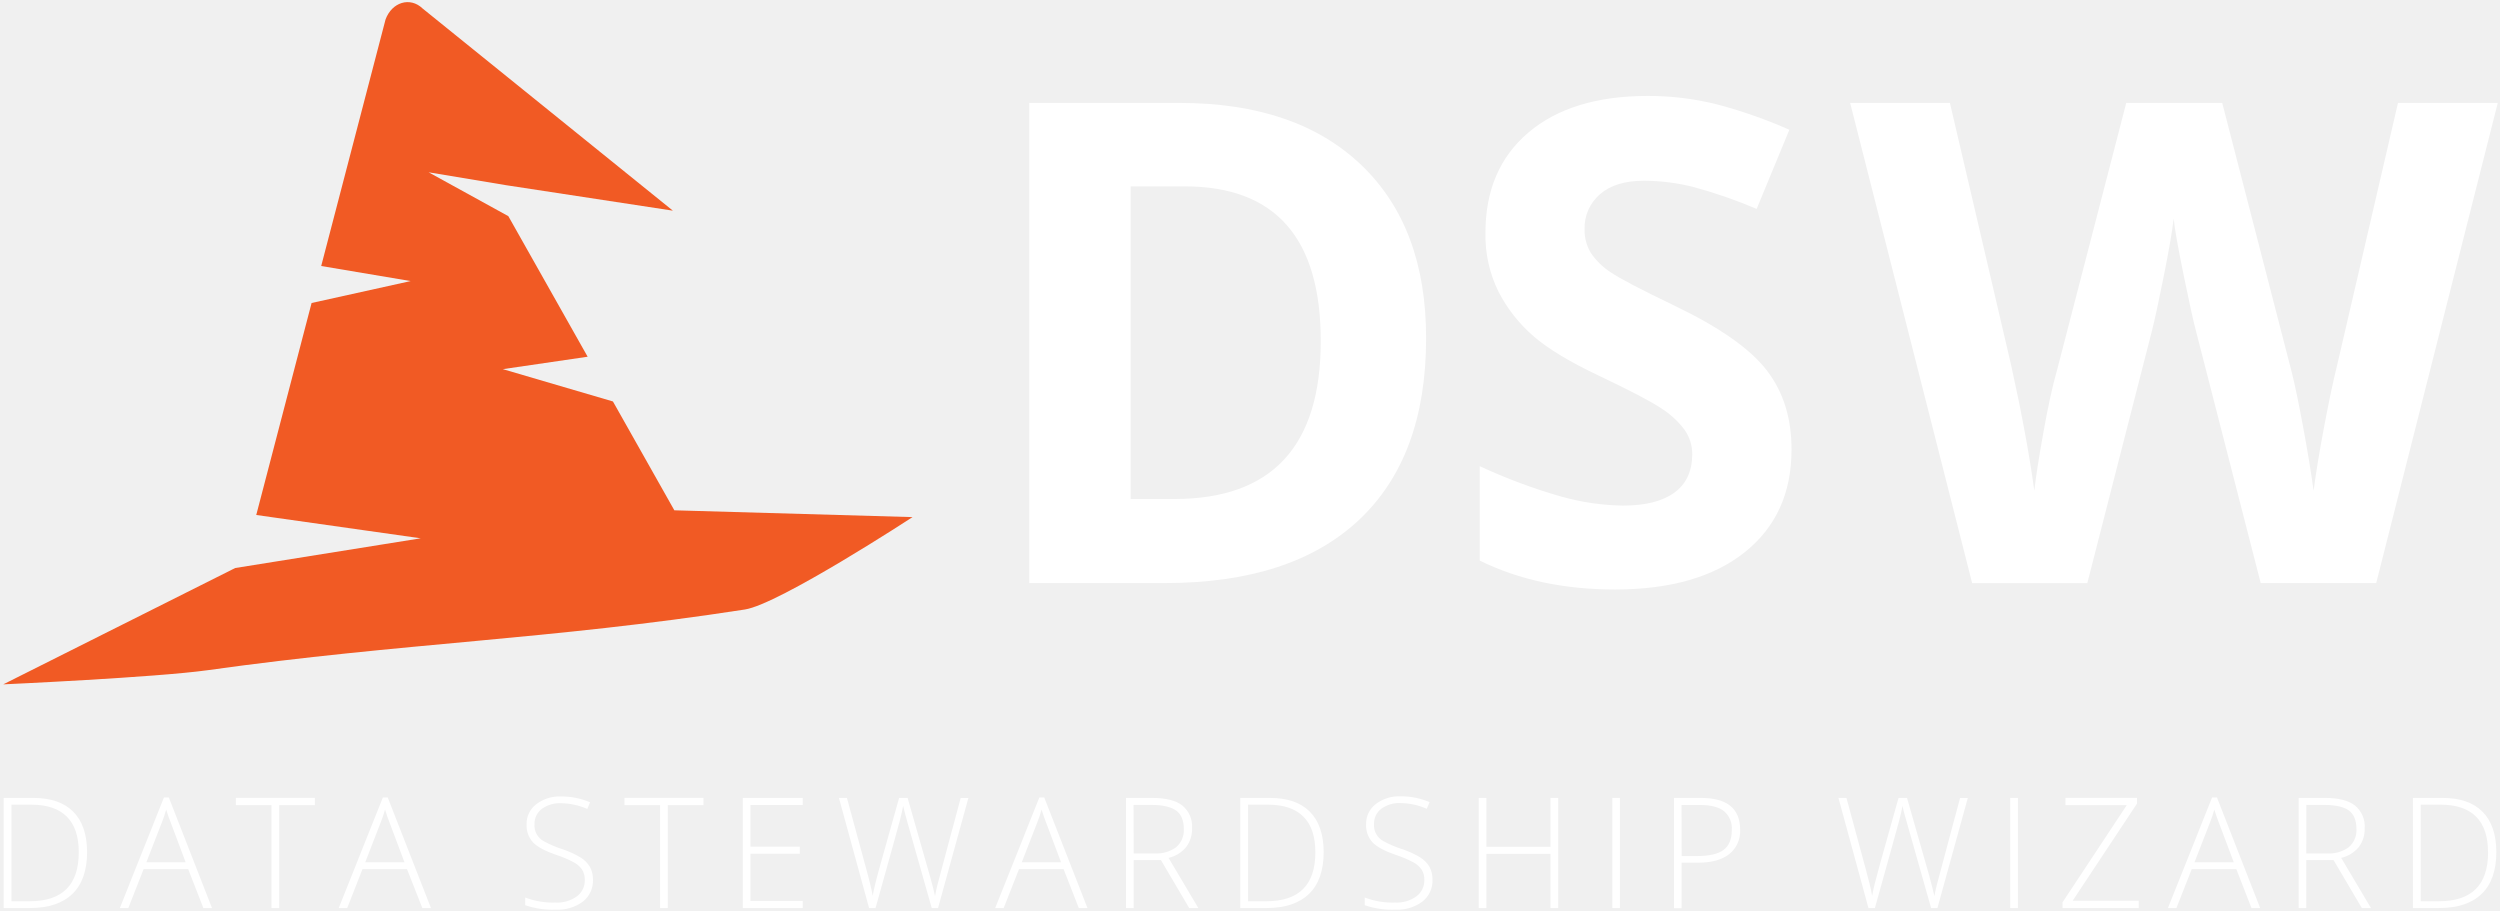
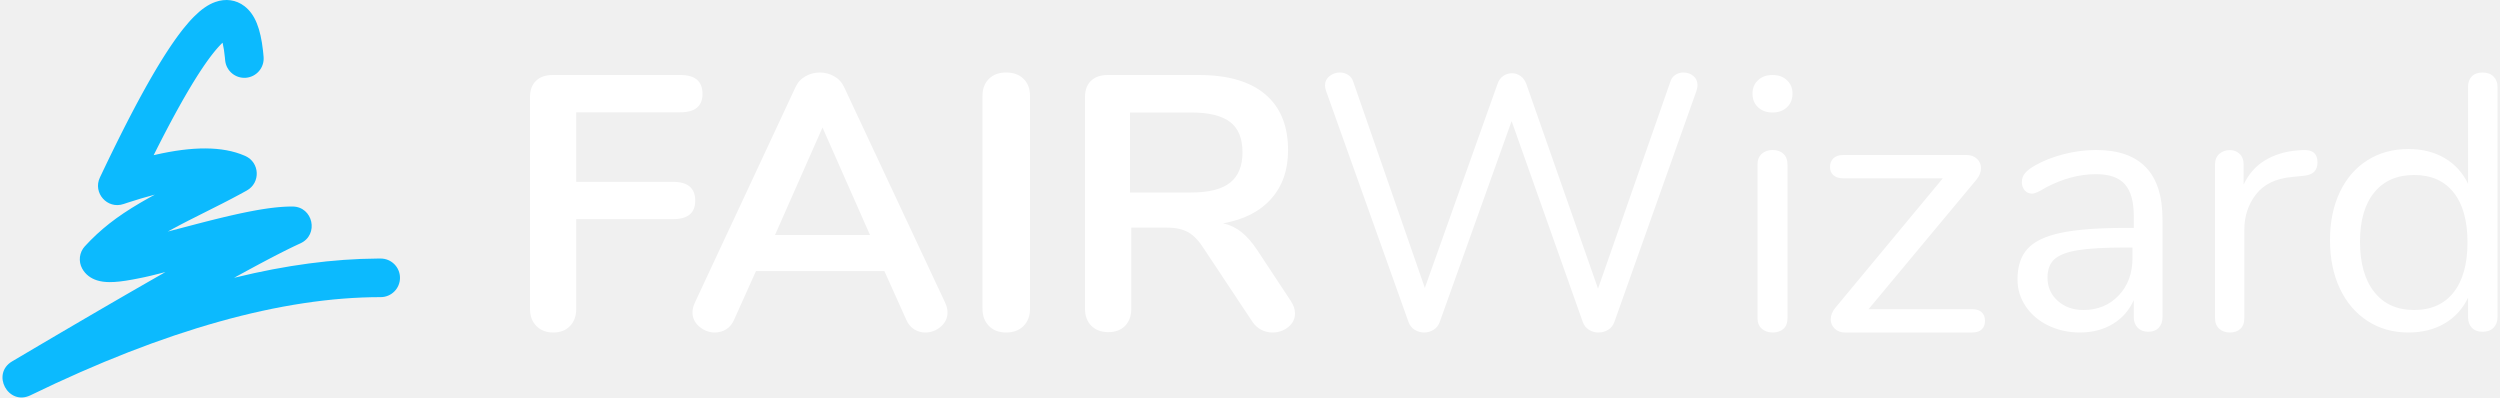
- <svg xmlns="http://www.w3.org/2000/svg" version="1.1" viewBox="0 0 684 249">
-   <g fill="none" fill-rule="evenodd">
-     <g fill-rule="nonzero">
-       <path id="Path" d="m184.5 139.62-16.8-29.78-30.12-8.84 23.2-3.4-21.7-38.46-21.81-12 21 3.5 45.83 7-68.46-55.3c-3.38-3.28-8.4-1.8-10.16 3l-17.6 67.44 24.47 4.12-27.1 6-15.14 58 45 6.38-50.76 8.13-63.46 31.83s41.71-1.89 55.9-3.87c53.74-7.53 93.22-8.29 147-16.61 9.41-1.46 45.88-25.28 45.88-25.28l-65.17-1.86z" fill="#F15A24" />
-       <path id="Shape" d="m23.83 233.08c0 5.06-1.333 8.883-4 11.47s-6.547 3.883-11.64 3.89h-7.19v-30.13h8.11c4.787 0 8.43 1.257 10.93 3.77s3.763 6.18 3.79 11zm-2.28 0.09c0-4.32-1.09-7.567-3.27-9.74s-5.387-3.263-9.62-3.27h-5.52v26.42h5c8.94 0 13.41-4.47 13.41-13.41z" fill="#FFF" />
-       <path id="Shape" d="m51.49 237.8h-12.2l-4.18 10.64h-2.32l12.07-30.26h1.33l11.81 30.26h-2.36l-4.15-10.64zm-11.44-1.89h10.74l-4.08-10.86c-0.35-0.85-0.76-2-1.24-3.55-0.334 1.219-0.738 2.418-1.21 3.59l-4.21 10.82z" fill="#FFF" />
-       <polygon id="Path" points="76.39 248.44 74.28 248.44 74.28 220.29 64.53 220.29 64.53 218.29 86.15 218.29 86.15 220.29 76.39 220.29" fill="#FFF" />
-       <path id="Shape" d="m111.36 237.8h-12.19l-4.17 10.64h-2.32l12.07-30.26h1.33l11.83 30.26h-2.36l-4.19-10.64zm-11.43-1.89h10.73l-4.08-10.86c-0.35-0.85-0.76-2-1.23-3.55-0.337 1.219-0.744 2.418-1.22 3.59l-4.2 10.82z" fill="#FFF" />
-       <path id="Path" d="m162.24 240.67c0.102 2.328-0.926 4.563-2.76 6-2.117 1.564-4.711 2.345-7.34 2.21-2.865 0.125-5.728-0.289-8.44-1.22v-2.1c2.641 1.005 5.456 1.474 8.28 1.38 2.09 0.115 4.156-0.485 5.86-1.7 1.4-1.049 2.205-2.711 2.16-4.46 0.038-0.993-0.212-1.976-0.72-2.83-0.6-0.865-1.403-1.569-2.34-2.05-1.522-0.812-3.115-1.481-4.76-2-3.06-1.06-5.177-2.203-6.35-3.43-1.214-1.343-1.847-3.112-1.76-4.92-0.048-2.152 0.933-4.199 2.64-5.51 1.945-1.481 4.347-2.235 6.79-2.13 2.728-0.018 5.431 0.526 7.94 1.6l-0.76 1.82c-2.251-0.997-4.679-1.531-7.14-1.57-1.891-0.099-3.76 0.448-5.3 1.55-1.309 0.992-2.054 2.558-2 4.2-0.154 1.936 0.866 3.776 2.59 4.67 1.505 0.832 3.085 1.518 4.72 2.05 1.841 0.583 3.609 1.375 5.27 2.36 1.059 0.64 1.944 1.529 2.58 2.59 0.573 1.073 0.862 2.274 0.84 3.49z" fill="#FFF" />
-       <polygon id="Path" points="182.71 248.44 180.6 248.44 180.6 220.29 170.85 220.29 170.85 218.29 192.46 218.29 192.46 220.29 182.71 220.29" fill="#FFF" />
-       <polygon id="Path" points="219.63 248.44 203.23 248.44 203.23 218.31 219.63 218.31 219.63 220.25 205.32 220.25 205.32 231.64 218.83 231.64 218.83 233.58 205.32 233.58 205.32 246.5 219.63 246.5" fill="#FFF" />
-       <path id="Path" d="m256.65 248.44h-1.73l-6.59-23.25c-0.54-1.91-0.95-3.47-1.23-4.7-0.22 1.2-0.53 2.57-0.93 4.12s-2.61 9.5-6.62 23.83h-1.77l-8.25-30.13h2.19l5.28 19.41 0.58 2.18 0.48 1.87c0.14 0.58 0.27 1.15 0.39 1.69s0.22 1.09 0.32 1.64c0.32-1.873 1.017-4.71 2.09-8.51l5.14-18.28h2.32l6 21c0.7 2.42 1.19 4.37 1.5 5.85 0.17-1 0.4-2 0.68-3.15s2.4-9 6.34-23.68h2.11l-8.3 30.11z" fill="#FFF" />
-       <path id="Shape" d="m291 237.8h-12.2l-4.19 10.64h-2.32l12.08-30.26h1.33l11.83 30.26h-2.37l-4.16-10.64zm-11.44-1.89h10.74l-4.09-10.86c-0.34-0.85-0.75-2-1.23-3.55-0.334 1.219-0.738 2.418-1.21 3.59l-4.21 10.82z" fill="#FFF" />
-       <path id="Shape" d="m310.18 235.31v13.13h-2.1v-30.13h7.15c3.72 0 6.47 0.69 8.25 2.07 1.845 1.523 2.839 3.844 2.67 6.23 0.06 1.834-0.5 3.634-1.59 5.11-1.238 1.507-2.94 2.562-4.84 3l8.15 13.73h-2.5l-7.74-13.13-7.45-0.01zm0-1.81h5.72c2.104 0.13 4.188-0.471 5.9-1.7 1.438-1.25 2.211-3.099 2.09-5 0-2.3-0.683-3.967-2.05-5-1.37-1-3.6-1.57-6.7-1.57h-5l0.04 13.27z" fill="#FFF" />
-       <path id="Shape" d="m362.16 233.08c0 5.06-1.333 8.883-4 11.47s-6.547 3.883-11.64 3.89h-7.19v-30.13h8.11c4.787 0 8.43 1.257 10.93 3.77s3.763 6.18 3.79 11zm-2.28 0.09c0-4.32-1.09-7.567-3.27-9.74s-5.383-3.263-9.61-3.27h-5.52v26.42h5c8.94 0 13.407-4.47 13.4-13.41z" fill="#FFF" />
-       <path id="Path" d="m391.93 240.67c0.102 2.328-0.926 4.563-2.76 6-2.117 1.564-4.711 2.345-7.34 2.21-2.865 0.125-5.728-0.289-8.44-1.22v-2.1c2.641 1.004 5.456 1.473 8.28 1.38 2.09 0.115 4.156-0.485 5.86-1.7 1.402-1.048 2.211-2.71 2.17-4.46 0.038-0.993-0.212-1.976-0.72-2.83-0.602-0.863-1.405-1.567-2.34-2.05-1.526-0.81-3.123-1.479-4.77-2-3.06-1.06-5.177-2.203-6.35-3.43-1.214-1.343-1.847-3.112-1.76-4.92-0.06-2.166 0.921-4.23 2.64-5.55 1.945-1.481 4.347-2.235 6.79-2.13 2.729-0.019 5.432 0.525 7.94 1.6l-0.76 1.82c-2.251-0.997-4.679-1.531-7.14-1.57-1.891-0.098-3.76 0.449-5.3 1.55-1.309 0.992-2.054 2.558-2 4.2-0.141 1.933 0.876 3.766 2.59 4.67 1.505 0.832 3.085 1.518 4.72 2.05 1.843 0.585 3.615 1.377 5.28 2.36 1.054 0.643 1.935 1.532 2.57 2.59 0.58 1.085 0.869 2.301 0.84 3.53z" fill="#FFF" />
-       <polygon id="Path" points="426.32 248.44 424.21 248.44 424.21 233.62 406.68 233.62 406.68 248.44 404.58 248.44 404.58 218.31 406.68 218.31 406.68 231.68 424.21 231.68 424.21 218.31 426.32 218.31" fill="#FFF" />
-       <polygon id="Path" points="441.13 248.44 441.13 218.31 443.22 218.31 443.22 248.44" fill="#FFF" />
-       <path id="Shape" d="m476.1 227c0.144 2.587-0.974 5.084-3 6.7-2 1.547-4.793 2.323-8.38 2.33h-4.64v12.45h-2.08v-30.17h7.35c7.16 0 10.743 2.897 10.75 8.69zm-16 7.22h4.13c3.38 0 5.823-0.56 7.33-1.68 1.5-1.12 2.26-2.94 2.26-5.45 0.157-1.967-0.639-3.89-2.14-5.17-1.42-1.12-3.63-1.68-6.61-1.68h-5l0.03 13.98z" fill="#FFF" />
-       <path id="Path" d="m530.08 248.44h-1.73l-6.59-23.25c-0.55-1.91-1-3.47-1.23-4.7-0.22 1.2-0.53 2.57-0.94 4.12s-2.61 9.5-6.62 23.83h-1.76l-8.21-30.13h2.19l5.26 19.41c0.2 0.78 0.39 1.51 0.57 2.18s0.34 1.29 0.49 1.87 0.27 1.15 0.39 1.69 0.22 1.09 0.31 1.64c0.333-1.873 1.033-4.71 2.1-8.51l5.13-18.28h2.32l6 21c0.667 2.42 1.163 4.37 1.49 5.85 0.18-0.993 0.41-2.043 0.69-3.15s2.39-9 6.33-23.68h2.12l-8.31 30.11z" fill="#FFF" />
-       <polygon id="Path" points="550 248.44 550 218.31 552.1 218.31 552.1 248.44" fill="#FFF" />
-       <polygon id="Path" points="585.16 248.44 564.31 248.44 564.31 246.87 581.88 220.29 565.11 220.29 565.11 218.29 584.69 218.29 584.69 219.85 567.08 246.44 585.16 246.44" fill="#FFF" />
-       <path id="Shape" d="m611.86 237.8h-12.2l-4.19 10.64h-2.32l12.08-30.26h1.33l11.82 30.26h-2.38l-4.14-10.64zm-11.44-1.89h10.74l-4.09-10.86c-0.34-0.85-0.75-2-1.23-3.55-0.334 1.219-0.738 2.418-1.21 3.59l-4.21 10.82z" fill="#FFF" />
-       <path id="Shape" d="m631 235.31v13.13h-2.09v-30.13h7.15c3.72 0 6.47 0.69 8.25 2.07 1.845 1.523 2.839 3.844 2.67 6.23 0.06 1.834-0.5 3.634-1.59 5.11-1.239 1.505-2.941 2.56-4.84 3l8.15 13.73h-2.5l-7.74-13.13-7.46-0.01zm0-1.81h5.73c2.101 0.13 4.182-0.471 5.89-1.7 1.444-1.246 2.222-3.096 2.1-5 0-2.3-0.69-4-2-5s-3.6-1.57-6.7-1.57h-5l-0.02 13.27z" fill="#FFF" />
-       <path id="b" d="m683 233.08c0 5.06-1.333 8.883-4 11.47s-6.547 3.883-11.64 3.89h-7.19v-30.13h8.11c4.787 0 8.43 1.257 10.93 3.77s3.763 6.18 3.79 11zm-2.28 0.09c0-4.32-1.09-7.567-3.27-9.74s-5.387-3.263-9.62-3.27h-5.52v26.42h5c8.96 0 13.437-4.47 13.43-13.41h-0.02z" fill="#FFF" />
-       <path d="m390.18 92.59c0 21.627-6.13 38.19-18.39 49.69s-29.97 17.25-53.13 17.25h-37.05v-131.37h41.08c21.333 0 37.923 5.667 49.77 17s17.753 27.143 17.72 47.43zm-28.82 0.72c0-28.207-12.413-42.313-37.24-42.32h-14.77v85.54h11.91c26.733 0 40.1-14.407 40.1-43.22z" fill="#FFF" />
-       <path id="a" d="m490.16 123.05c0 11.86-4.25 21.193-12.75 28s-20.33 10.22-35.49 10.24c-14 0-26.353-2.637-37.06-7.91v-25.83c7.243 3.365 14.74 6.157 22.42 8.35 5.466 1.528 11.105 2.345 16.78 2.43 6.087 0 10.753-1.17 14-3.51s4.893-5.813 4.94-10.42c0.034-2.461-0.719-4.868-2.15-6.87-1.738-2.296-3.876-4.261-6.31-5.8-2.767-1.86-8.433-4.827-17-8.9-8-3.773-14-7.397-18-10.87-3.925-3.397-7.163-7.515-9.54-12.13-2.482-5.022-3.711-10.57-3.58-16.17 0-11.62 3.923-20.757 11.77-27.41s18.693-9.987 32.54-10.001c6.567-0.027 13.11 0.786 19.47 2.421 6.621 1.78 13.097 4.063 19.37 6.83l-8.95 21.66c-5.625-2.405-11.413-4.41-17.32-6-4.403-1.12-8.927-1.694-13.47-1.71-5.247 0-9.273 1.23-12.08 3.69-2.785 2.401-4.333 5.935-4.21 9.61-0.053 2.258 0.537 4.484 1.7 6.42 1.427 2.12 3.271 3.926 5.42 5.31 2.473 1.7 8.337 4.77 17.59 9.21 12.233 5.873 20.617 11.757 25.15 17.65 4.533 5.893 6.787 13.13 6.76 21.71z" fill="#FFF" />
-       <path d="m650.13 159.53h-31.6l-17.72-69c-0.667-2.453-1.787-7.53-3.36-15.23s-2.483-12.867-2.73-15.5c-0.36 3.24-1.253 8.437-2.68 15.59s-2.533 12.26-3.32 15.32l-17.63 68.83h-31.51l-33.38-131.38h27.3l16.74 71.71c2.92 13.24 5.037 24.71 6.35 34.41 0.36-3.407 1.18-8.69 2.46-15.85s2.49-12.717 3.63-16.67l19.06-73.6h26.26l19 73.6c0.84 3.293 1.887 8.323 3.14 15.09s2.207 12.577 2.86 17.43c0.6-4.667 1.557-10.49 2.87-17.47s2.507-12.627 3.58-16.94l16.64-71.71h27.3l-33.26 131.37z" fill="#FFF" />
-     </g>
+ <svg xmlns="http://www.w3.org/2000/svg" version="1.1" viewBox="0 0 1000 159">
+   <g>
+     <path d="m86.164 0.781c4.041-1.427 8.229-0.919 11.617 1.685 4.327 3.325 6.438 9.118 7.408 17.744l0.107 1.008c0.017 0.17 0.034 0.341 0.05 0.513l0.092 1.046c0.352 4.248-2.807 7.977-7.055 8.329-4.171 0.346-7.842-2.693-8.308-6.824l-0.116-1.273c-0.215-2.205-0.504-4.063-0.853-5.556l-0.089-0.366-0.245 0.237-0.255 0.252-0.39 0.398c-0.066 0.068-0.132 0.137-0.198 0.207l-0.401 0.431-0.408 0.452-0.415 0.474-0.422 0.495c-0.071 0.084-0.142 0.17-0.214 0.256l-0.432 0.527-0.439 0.549c-0.074 0.093-0.148 0.187-0.222 0.282l-0.45 0.581-0.457 0.602-0.463 0.624-0.47 0.645-0.477 0.667-0.484 0.688-0.491 0.709-0.497 0.73-0.504 0.752-0.511 0.773-0.518 0.794-0.524 0.815-0.531 0.837-0.809 1.295-0.548 0.89-0.834 1.374-0.849 1.421-0.864 1.469-0.878 1.516-0.594 1.037-0.903 1.595-0.917 1.642-0.932 1.689-0.946 1.736-0.639 1.184-0.97 1.815-0.655 1.236-0.994 1.893-1.008 1.94-0.68 1.319-1.378 2.701-1.05 2.08-0.689 1.375 0.515-0.118c15.187-3.488 27.046-3.49 35.807 0.295l0.358 0.158c5.8 2.6 6.147 10.702 0.592 13.789l-1.268 0.7-1.281 0.698-1.301 0.7-1.329 0.707-1.364 0.717-1.407 0.732-2.206 1.134-12.489 6.293-0.813 0.414-1.587 0.816c-0.26 0.135-0.518 0.269-0.774 0.402l-1.511 0.793-1.462 0.779c-0.24 0.129-0.477 0.257-0.713 0.385l-1.391 0.761-0.71 0.393 11.501-3.015 3.377-0.872 2.226-0.565 2.155-0.537 2.086-0.509 1.354-0.324 1.976-0.464 1.913-0.436 1.851-0.409 1.201-0.257 1.175-0.245 1.716-0.345 1.661-0.318 1.078-0.197c0.178-0.032 0.355-0.063 0.53-0.094l1.044-0.179 1.022-0.167 1.001-0.155 0.98-0.143c0.162-0.023 0.322-0.045 0.482-0.067l0.95-0.125c0.157-0.02 0.313-0.039 0.468-0.058l0.922-0.107 0.903-0.095 0.886-0.083c0.146-0.013 0.292-0.025 0.436-0.037l0.86-0.065c0.142-0.01 0.283-0.019 0.424-0.028l0.836-0.047 0.821-0.035 0.806-0.024c0.4-0.009 0.794-0.013 1.183-0.013 8.311 0 10.752 11.33 3.178 14.752l-0.934 0.427-1.331 0.624-1.062 0.509-1.502 0.733-1.6 0.796-1.697 0.858-2.259 1.16-2.411 1.258-3.095 1.638-2.185 1.17-3.46 1.871-3.051 1.666-1.931 1.061 0.602-0.148c20.15-4.921 39.081-7.445 56.799-7.559l1.264-0.004c4.263 0 7.719 3.456 7.719 7.718s-3.456 7.718-7.719 7.718c-39.425 0-86.159 13.044-140.11 39.272-8.885 4.319-15.809-8.553-7.306-13.584l10.435-6.162 8.864-5.214 9.51-5.569 7.059-4.115 6.763-3.925 4.65-2.688 7.128-4.1 5.921-3.385 1.001-0.57-3.027 0.776-2.259 0.562-1.387 0.33-1.612 0.362-1.003 0.212-1.527 0.308-1.298 0.255-1.112 0.212c-3.638 0.675-6.606 1.024-9.095 1.014-1.859-0.007-3.523-0.21-5.082-0.707-2.468-0.787-4.587-2.289-5.915-4.705-1.597-2.906-1.159-6.508 1.088-8.946 6.2-6.73 12.766-11.836 21.928-17.227l1.296-0.754c0.656-0.378 1.326-0.758 2.01-1.141l1.386-0.769 1.353-0.739-0.425 0.111c-3.271 0.855-6.755 1.887-10.449 3.1l-1.658 0.552c-6.453 2.176-12.358-4.46-9.444-10.615l0.955-2.011 1.416-2.961 1.396-2.893 0.92-1.891 1.364-2.781 1.345-2.714 1.325-2.647 0.873-1.727 0.865-1.697 0.856-1.668 0.848-1.638 1.256-2.401 0.827-1.564 0.819-1.534 0.81-1.504 0.802-1.475 0.794-1.445 1.176-2.113 0.774-1.372c0.128-0.226 0.256-0.451 0.384-0.675l0.761-1.328 0.753-1.298 0.745-1.269 0.737-1.24c0.122-0.204 0.244-0.407 0.366-0.609l0.726-1.196c0.12-0.197 0.24-0.392 0.36-0.587l0.714-1.152 0.706-1.123 0.698-1.093 0.69-1.064c0.114-0.175 0.228-0.349 0.342-0.521l0.678-1.021 0.671-0.992c0.445-0.651 0.884-1.284 1.318-1.896l0.648-0.905 0.64-0.876c0.318-0.431 0.633-0.85 0.946-1.259l0.621-0.803 0.614-0.775c0.712-0.887 1.408-1.715 2.089-2.485l0.58-0.645 0.573-0.617c0.285-0.301 0.567-0.592 0.846-0.871 2.861-2.866 5.64-4.855 8.574-5.891z" fill="#0CBAFE" />
+     <path d="m221.32 133c2.814 0 5.046-0.869 6.696-2.608s2.475-4.008 2.475-6.809v-35.927h38.722c5.92 0 8.88-2.463 8.88-7.388 0-5.022-2.96-7.533-8.88-7.533h-38.722v-27.814h41.633c5.92 0 8.88-2.463 8.88-7.388 0-5.022-2.96-7.533-8.88-7.533h-51.095c-2.814 0-5.022 0.773-6.623 2.318-1.601 1.545-2.402 3.718-2.402 6.519v84.747c0 2.801 0.849 5.07 2.547 6.809 1.698 1.738 3.955 2.608 6.769 2.608zm148.78 0c2.335 0 4.402-0.776 6.202-2.327s2.7-3.442 2.7-5.673c0-1.261-0.292-2.521-0.876-3.782l-40.421-86.255c-0.876-1.939-2.213-3.418-4.013-4.436s-3.721-1.527-5.764-1.527c-2.043 0-3.964 0.509-5.764 1.527s-3.137 2.497-4.013 4.436l-40.275 86.255c-0.584 1.261-0.876 2.521-0.876 3.782 0 2.23 0.924 4.121 2.772 5.673s3.891 2.327 6.129 2.327c1.654 0 3.162-0.412 4.524-1.236 1.362-0.824 2.432-2.109 3.21-3.854l8.755-19.491h51.365l8.755 19.491c0.778 1.746 1.848 3.03 3.21 3.854 1.362 0.824 2.821 1.236 4.378 1.236zm-22.099-39h-38l19-43 19 43zm54.426 39c2.946 0 5.278-0.872 6.996-2.615 1.718-1.743 2.578-4.019 2.578-6.827v-85.263c0-2.808-0.859-5.06-2.578-6.754-1.718-1.695-4.05-2.542-6.996-2.542-2.848 0-5.13 0.847-6.849 2.542-1.718 1.695-2.578 3.946-2.578 6.754v85.263c0 2.808 0.859 5.084 2.578 6.827 1.718 1.743 4.001 2.615 6.849 2.615zm106.53 0c2.431 0 4.545-0.723 6.344-2.17s2.698-3.279 2.698-5.497c0-1.639-0.583-3.327-1.75-5.063l-13.271-20.108c-2.042-3.086-4.132-5.497-6.271-7.233-2.139-1.736-4.618-2.942-7.438-3.617 8.264-1.447 14.656-4.702 19.177-9.765 4.521-5.063 6.781-11.549 6.781-19.457 0-9.741-3.038-17.191-9.115-22.35s-14.948-7.739-26.615-7.739h-36.458c-2.819 0-5.031 0.772-6.635 2.315-1.604 1.543-2.406 3.713-2.406 6.51v84.628c0 2.893 0.851 5.184 2.552 6.872s3.962 2.532 6.781 2.532c2.819 0 5.056-0.844 6.708-2.532 1.653-1.688 2.479-3.978 2.479-6.872v-32.404h14.292c3.5 0 6.344 0.627 8.531 1.881s4.253 3.424 6.198 6.51l19.396 29.222c0.972 1.447 2.163 2.532 3.573 3.255 1.41 0.723 2.892 1.085 4.448 1.085zm-32.492-56h-24.466v-32h24.466c7.087 0 12.282 1.268 15.583 3.803 3.301 2.535 4.952 6.577 4.952 12.126 0 5.453-1.651 9.495-4.952 12.126-3.301 2.631-8.495 3.946-15.583 3.946zm162.89 56c1.452 0 2.759-0.363 3.921-1.088 1.162-0.725 1.985-1.765 2.469-3.119l32.821-92.396c0.29-0.87 0.436-1.644 0.436-2.321 0-1.547-0.557-2.78-1.67-3.699s-2.445-1.378-3.994-1.378c-1.162 0-2.227 0.314-3.195 0.943-0.968 0.629-1.646 1.571-2.033 2.829l-28.9 82.678-28.609-81.662c-0.484-1.45-1.259-2.562-2.324-3.336-1.065-0.774-2.227-1.16-3.485-1.16-1.259 0-2.42 0.363-3.485 1.088-1.065 0.725-1.839 1.813-2.324 3.264l-29.045 81.517-28.609-82.388c-0.387-1.257-1.089-2.2-2.106-2.829s-2.106-0.943-3.268-0.943c-1.549 0-2.929 0.483-4.139 1.45-1.21 0.967-1.815 2.224-1.815 3.771 0 0.677 0.145 1.402 0.436 2.176l32.966 92.396c0.484 1.354 1.307 2.393 2.469 3.119 1.162 0.725 2.42 1.088 3.776 1.088 1.355 0 2.614-0.363 3.776-1.088 1.162-0.725 1.985-1.765 2.469-3.119l28.754-80.357 28.464 80.357c0.484 1.354 1.307 2.393 2.469 3.119 1.162 0.725 2.42 1.088 3.776 1.088zm69.646-88c2.37 0 4.296-0.693 5.778-2.079 1.482-1.386 2.222-3.218 2.222-5.495 0-2.178-0.741-3.96-2.222-5.346-1.482-1.386-3.407-2.079-5.778-2.079s-4.296 0.693-5.778 2.079c-1.482 1.386-2.222 3.168-2.222 5.346 0 2.277 0.741 4.109 2.222 5.495 1.482 1.386 3.407 2.079 5.778 2.079zm0.074 88c1.778 0 3.21-0.485 4.296-1.454 1.086-0.969 1.63-2.424 1.63-4.363v-61.367c0-1.842-0.543-3.272-1.63-4.29-1.086-1.018-2.518-1.527-4.296-1.527s-3.235 0.509-4.37 1.527c-1.136 1.018-1.704 2.448-1.704 4.29v61.367c0 1.842 0.568 3.272 1.704 4.29 1.136 1.018 2.593 1.527 4.37 1.527zm79.832 0c1.649 0 2.911-0.413 3.784-1.239 0.873-0.826 1.31-1.968 1.31-3.426 0-1.458-0.437-2.6-1.31-3.426-0.873-0.826-2.135-1.239-3.784-1.239h-41.479l43.225-51.901c1.164-1.458 1.746-2.964 1.746-4.519 0-1.458-0.534-2.697-1.601-3.718s-2.474-1.531-4.221-1.531h-49.338c-1.649 0-2.935 0.437-3.857 1.312s-1.383 2.041-1.383 3.499c0 1.361 0.461 2.454 1.383 3.28 0.922 0.826 2.207 1.239 3.857 1.239h39.878l-43.08 51.901c-1.164 1.458-1.746 2.964-1.746 4.519 0 1.458 0.534 2.697 1.601 3.718 1.067 1.02 2.426 1.531 4.075 1.531h50.939zm43.096 0c4.942 0 9.303-1.13 13.083-3.39s6.59-5.458 8.431-9.594v6.925c0 1.731 0.533 3.126 1.599 4.184 1.066 1.058 2.471 1.587 4.215 1.587s3.125-0.529 4.143-1.587 1.526-2.453 1.526-4.184v-39.241c0-18.466-8.867-27.7-26.602-27.7-4.264 0-8.552 0.553-12.865 1.659-4.312 1.106-8.165 2.621-11.556 4.545-1.841 1.058-3.174 2.092-3.998 3.102-0.824 1.01-1.236 2.188-1.236 3.535 0 1.347 0.388 2.453 1.163 3.318 0.775 0.866 1.744 1.298 2.907 1.298 1.066 0 2.907-0.818 5.524-2.453 6.784-3.559 13.47-5.338 20.06-5.338 5.33 0 9.182 1.347 11.556 4.04s3.561 6.925 3.561 12.696v4.761h-3.198c-11.048 0-19.673 0.649-25.875 1.948s-10.66 3.414-13.373 6.348c-2.713 2.933-4.07 7.045-4.07 12.335 0 3.943 1.115 7.55 3.343 10.82 2.229 3.27 5.257 5.819 9.085 7.646 3.828 1.827 8.019 2.741 12.574 2.741zm1.343-9c-4.112 0-7.532-1.221-10.257-3.664-2.726-2.442-4.089-5.532-4.089-9.267 0-3.257 0.932-5.723 2.797-7.399s4.997-2.874 9.397-3.592c4.399-0.718 10.807-1.078 19.224-1.078h2.582v4.167c0 6.13-1.841 11.135-5.523 15.014-3.682 3.879-8.392 5.819-14.131 5.819zm58.594 9c1.738 0 3.139-0.485 4.201-1.454 1.062-0.969 1.594-2.423 1.594-4.361v-35.321c0-5.426 1.569-10.15 4.708-14.172 3.139-4.021 7.944-6.323 14.415-6.904l4.346-0.436c2.125-0.194 3.622-0.751 4.491-1.672 0.869-0.921 1.304-2.156 1.304-3.707 0-3.585-2.028-5.233-6.085-4.942l-2.028 0.145c-4.829 0.388-9.103 1.696-12.822 3.925-3.719 2.229-6.592 5.475-8.62 9.739v-8.14c0-1.744-0.531-3.125-1.594-4.143-1.062-1.018-2.366-1.526-3.912-1.526-1.642 0-3.042 0.509-4.201 1.526-1.159 1.018-1.738 2.447-1.738 4.288v61.339c0 1.841 0.555 3.27 1.666 4.288 1.111 1.018 2.535 1.526 4.274 1.526zm71.453 0c5.523 0 10.343-1.209 14.461-3.626 4.118-2.417 7.243-5.85 9.374-10.298v7.833c0 1.741 0.509 3.143 1.526 4.206 1.017 1.064 2.446 1.595 4.287 1.595 1.841 0 3.294-0.532 4.36-1.595 1.066-1.064 1.599-2.466 1.599-4.206v-92.251c0-1.644-0.533-2.998-1.599-4.061s-2.519-1.595-4.36-1.595c-1.841 0-3.27 0.508-4.287 1.523-1.017 1.015-1.526 2.393-1.526 4.134v38.873c-2.132-4.448-5.256-7.881-9.374-10.298-4.118-2.417-8.938-3.626-14.461-3.626-6.201 0-11.675 1.499-16.423 4.497s-8.43 7.252-11.046 12.764c-2.616 5.512-3.924 11.894-3.924 19.146 0 7.349 1.308 13.804 3.924 19.364s6.298 9.887 11.046 12.982 10.222 4.642 16.423 4.642zm2.252-9c-6.83 0-12.145-2.402-15.945-7.205-3.8-4.803-5.7-11.523-5.7-20.159 0-8.442 1.9-14.992 5.7-19.65 3.8-4.658 9.115-6.987 15.945-6.987 6.83 0 12.097 2.329 15.8 6.987 3.704 4.658 5.555 11.305 5.555 19.941 0 8.636-1.852 15.307-5.555 20.013-3.704 4.706-8.97 7.059-15.8 7.059z" fill="#fff" />
  </g>
</svg>
